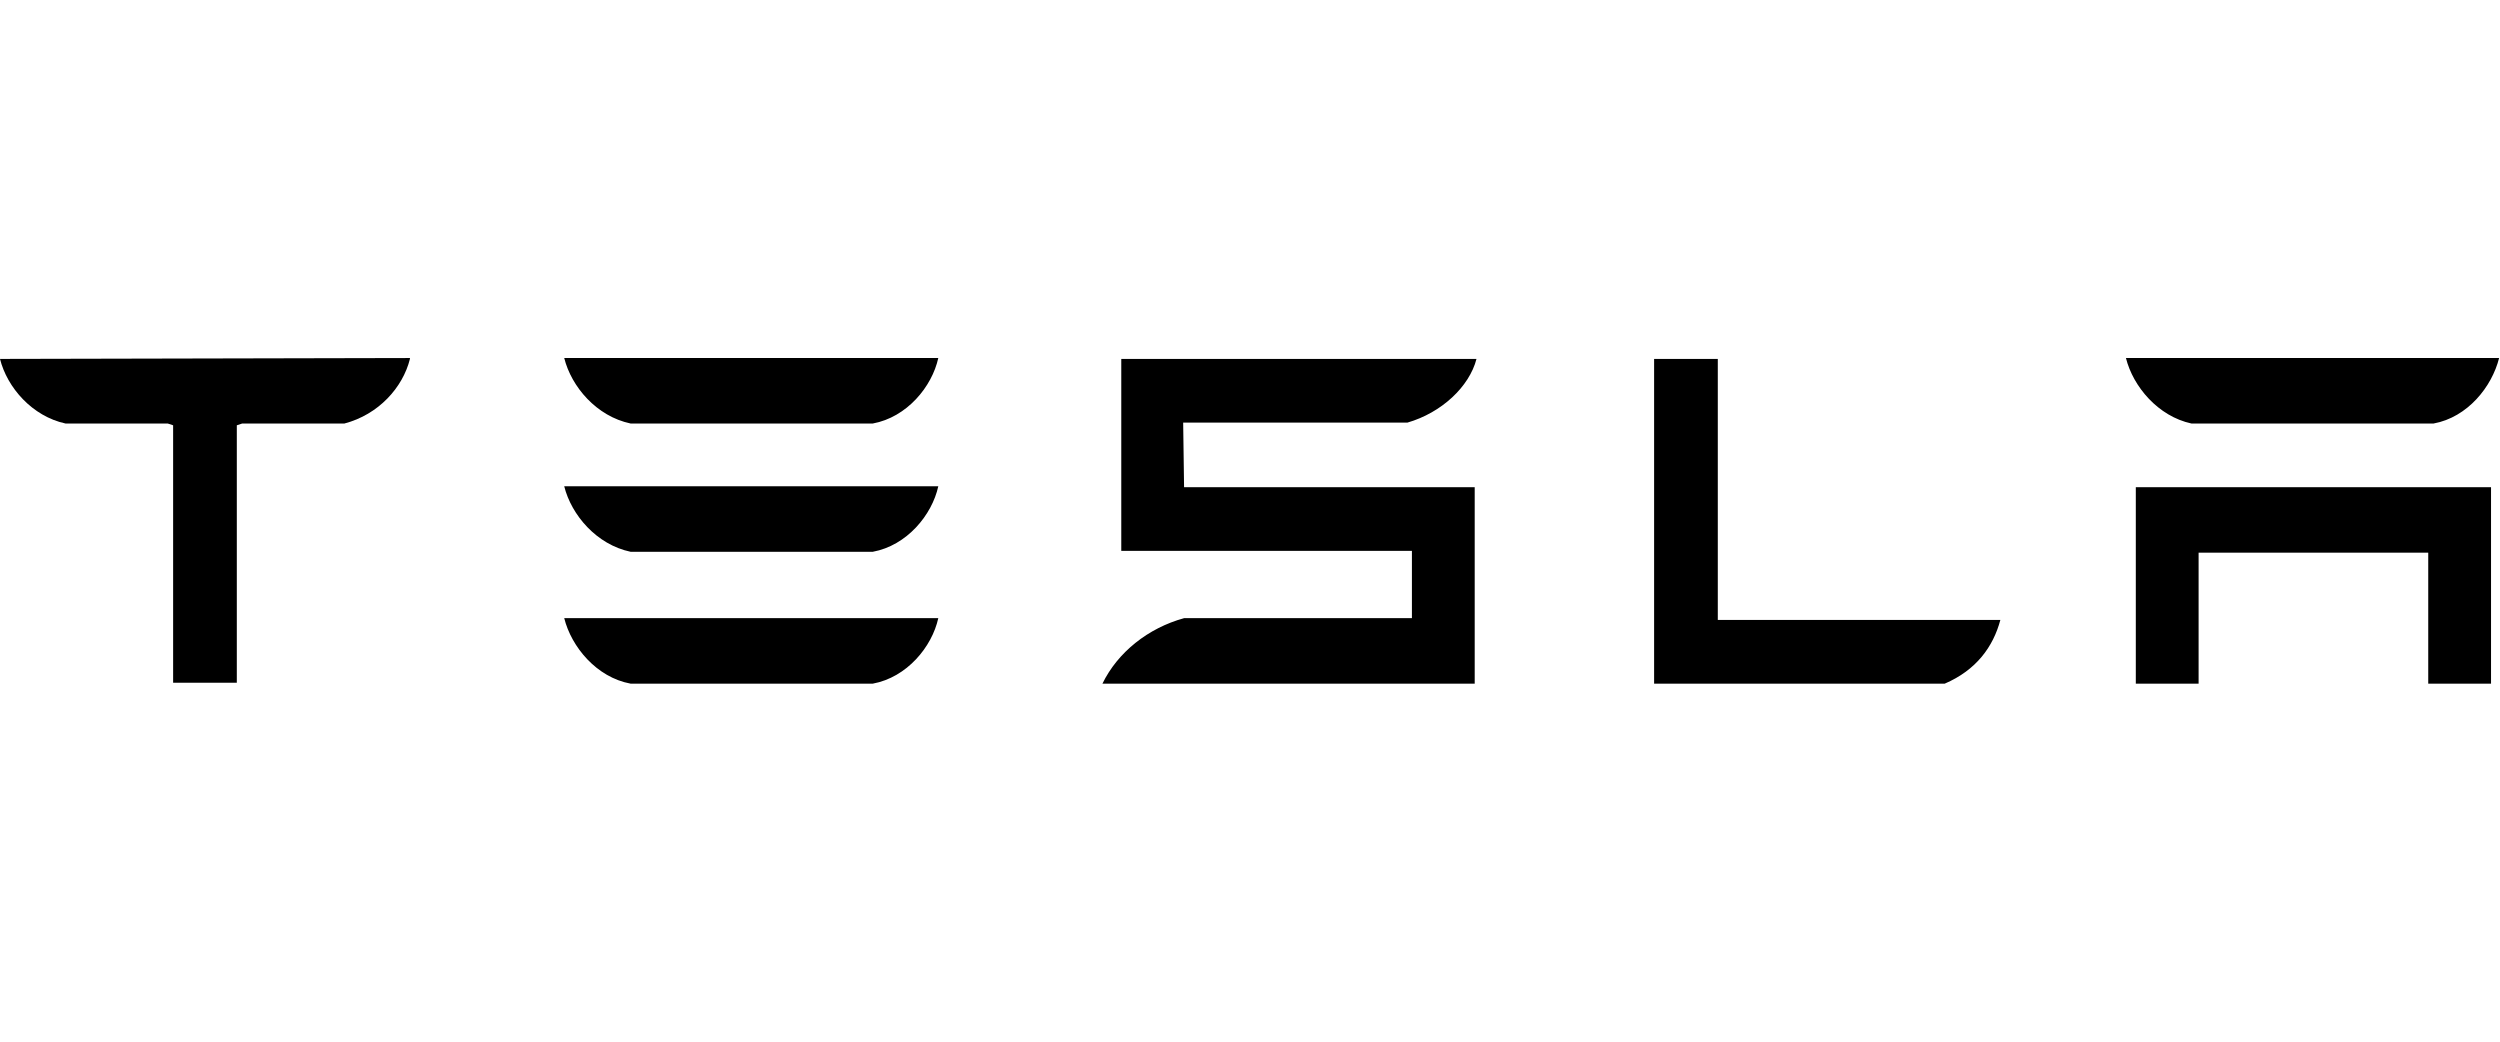
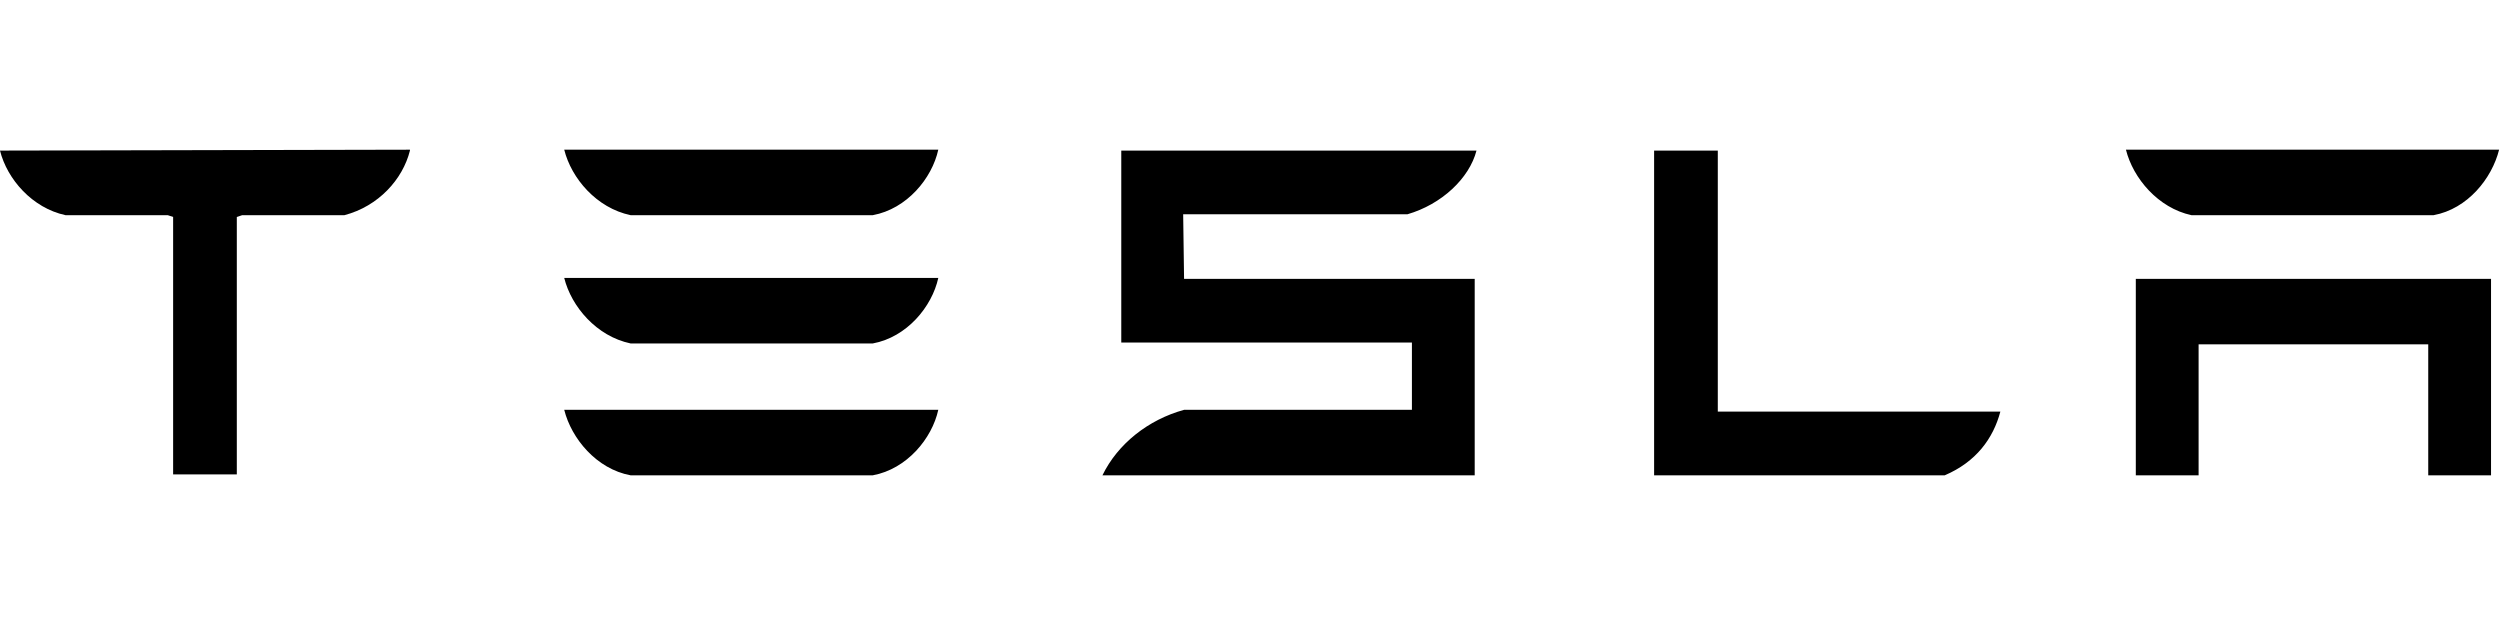
- <svg xmlns="http://www.w3.org/2000/svg" id="Layer_1" viewBox="0 0 278.7 36.3" width="120" height="50">
+ <svg xmlns="http://www.w3.org/2000/svg" id="Layer_1" viewBox="0 0 278.7 36.3" width="120" height="30">
  <style>.st0{fill:#000000}</style>
  <g id="TESLA">
    <path class="st0" d="M238.1 14.4v21.9h7V21.7h25.6v14.6h7V14.4h-39.6M244.3 7.3h27c3.8-.7 6.5-4.1 7.3-7.3H237c.8 3.2 3.6 6.5 7.3 7.3M216.8 36.3c3.5-1.5 5.4-4.1 6.2-7.1h-31.5V.1h-7.1v36.2h32.4M131.9 7.2h25c3.8-1.1 6.9-4 7.7-7.1H125v21.4h32.4V29H132c-4 1.1-7.4 3.8-9.1 7.3h41.5V14.4H132l-.1-7.2M70.3 7.3h27c3.8-.7 6.6-4.1 7.3-7.3H62.9c.8 3.2 3.6 6.5 7.4 7.3M70.3 21.6h27c3.8-.7 6.6-4.1 7.3-7.3H62.9c.8 3.2 3.6 6.5 7.4 7.3M70.3 36.3h27c3.8-.7 6.6-4.1 7.3-7.3H62.9c.8 3.2 3.6 6.6 7.4 7.3" />
    <g>
      <path class="st0" d="M0 .1c.8 3.2 3.6 6.4 7.3 7.2h11.4l.6.2v28.7h7.1V7.5l.6-.2h11.4c3.8-1 6.5-4 7.3-7.2V0L0 .1" />
    </g>
  </g>
</svg>
